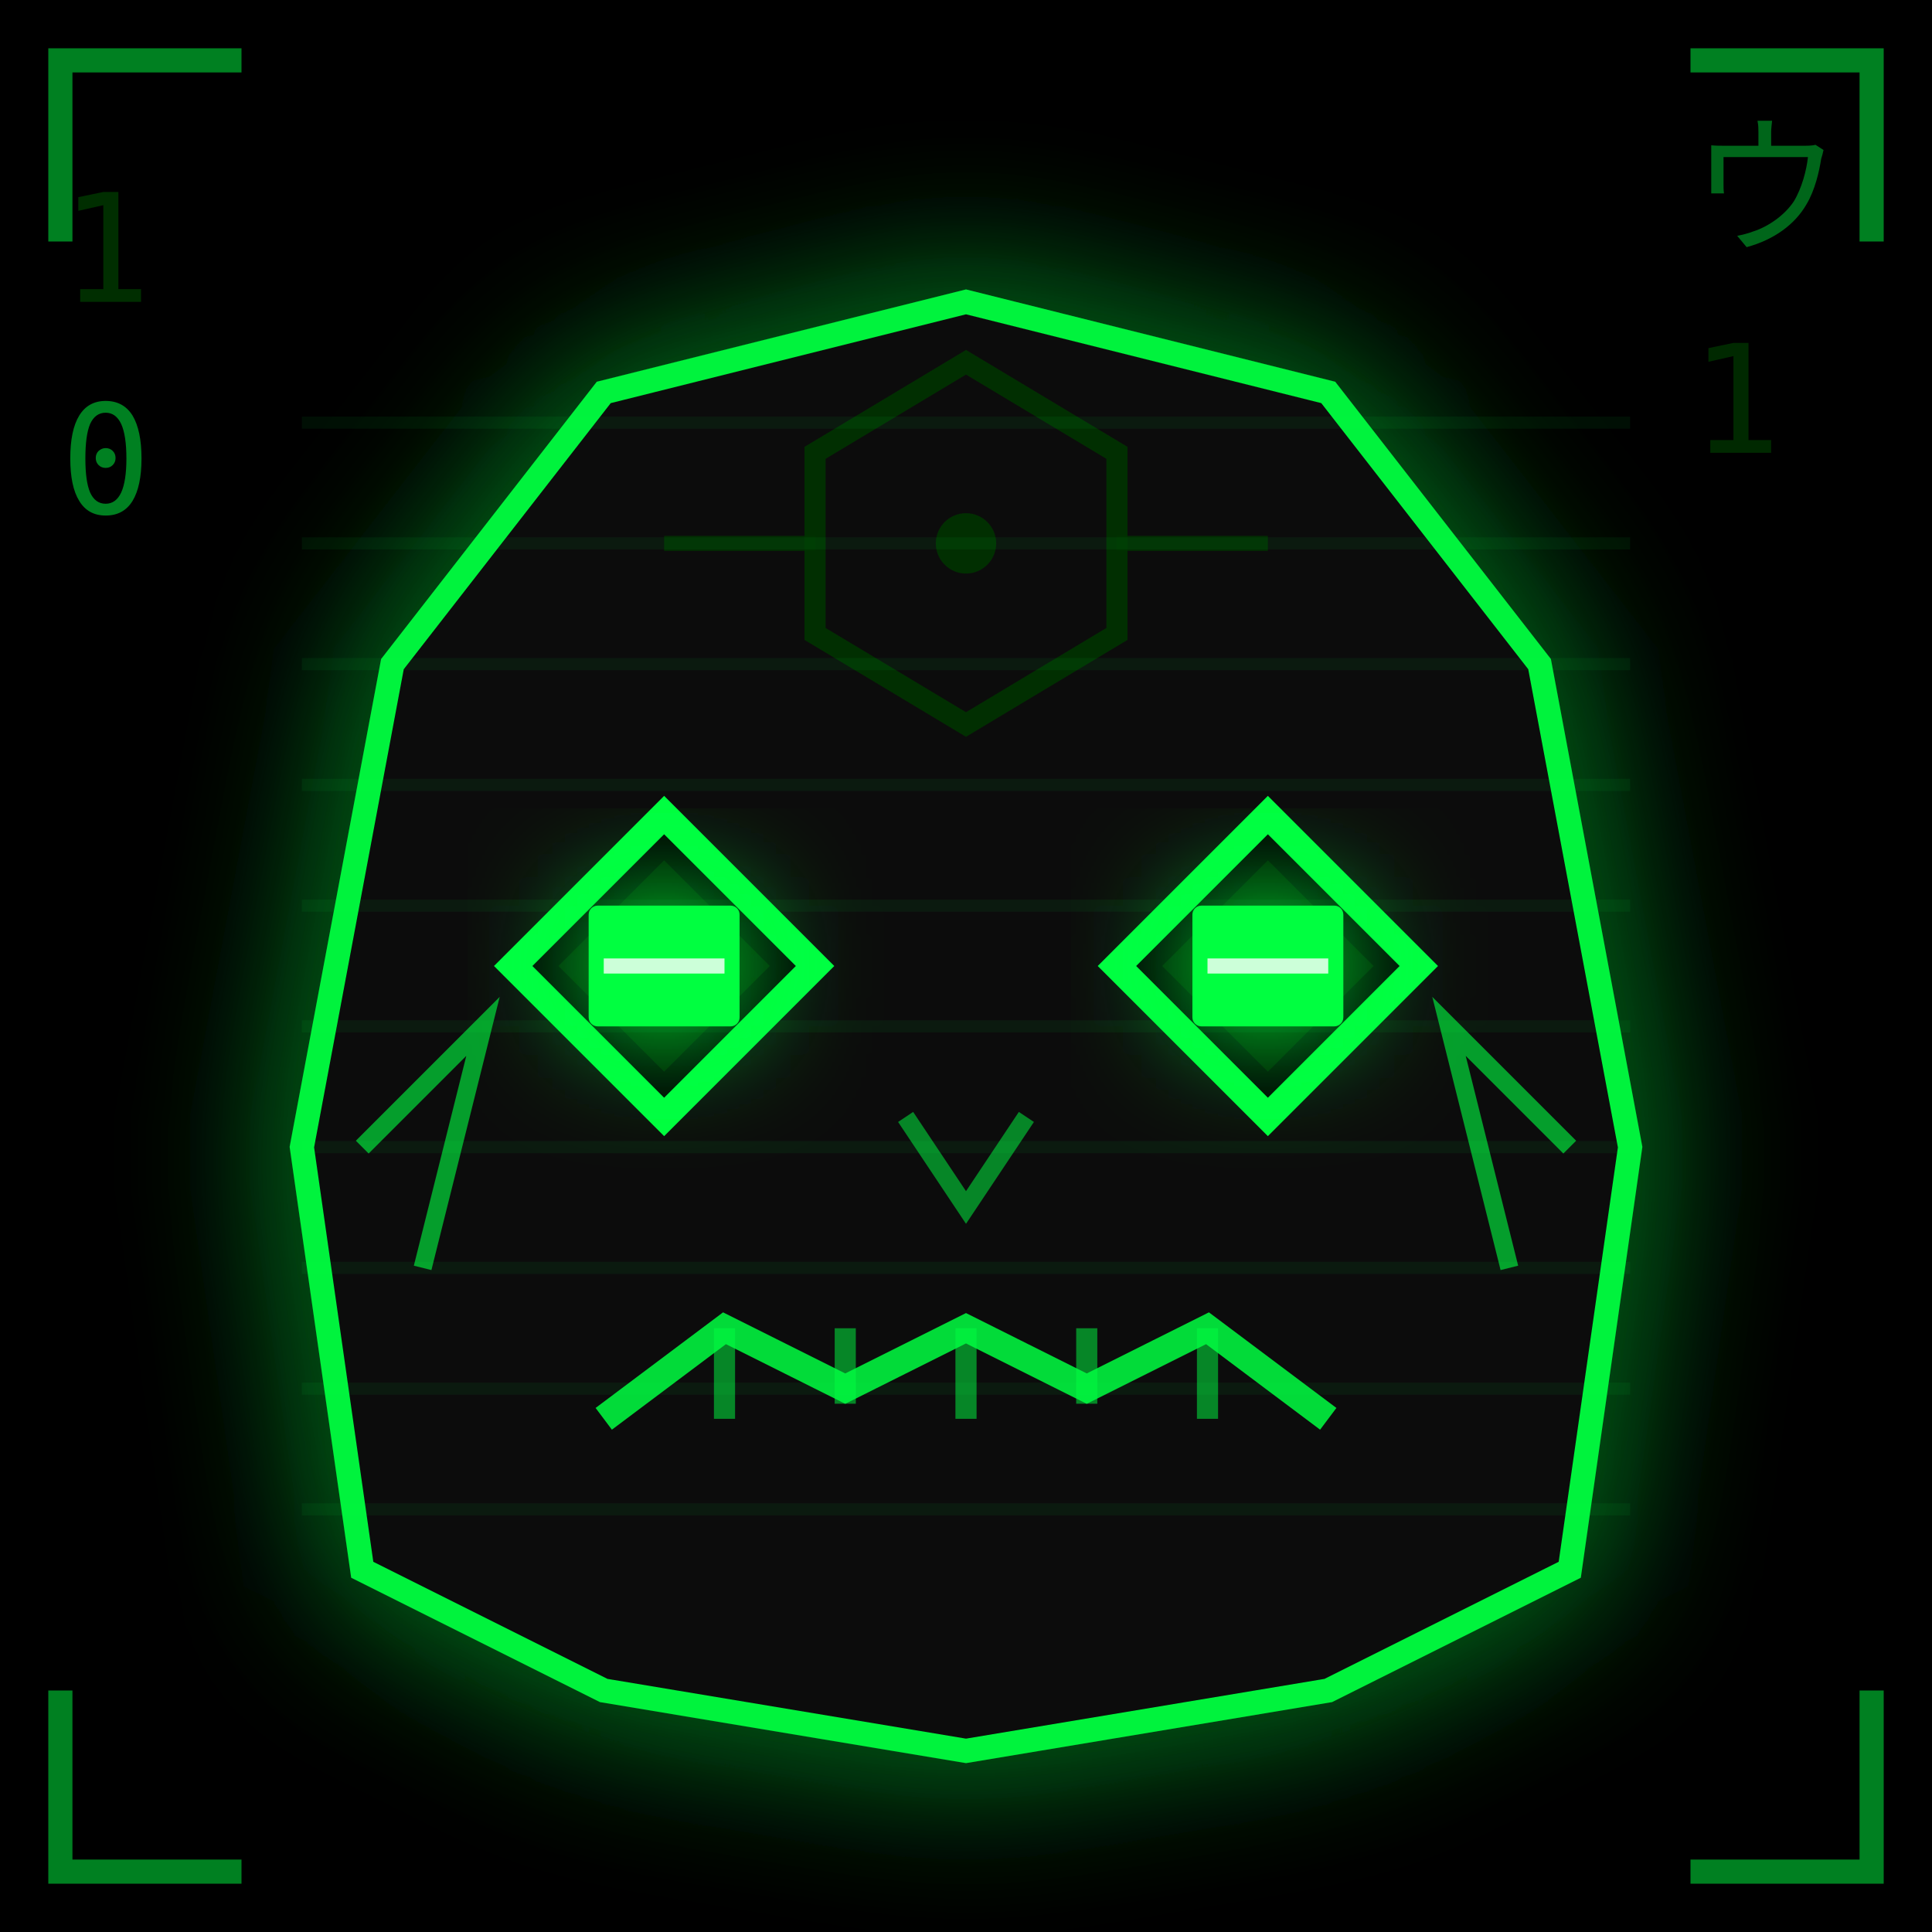
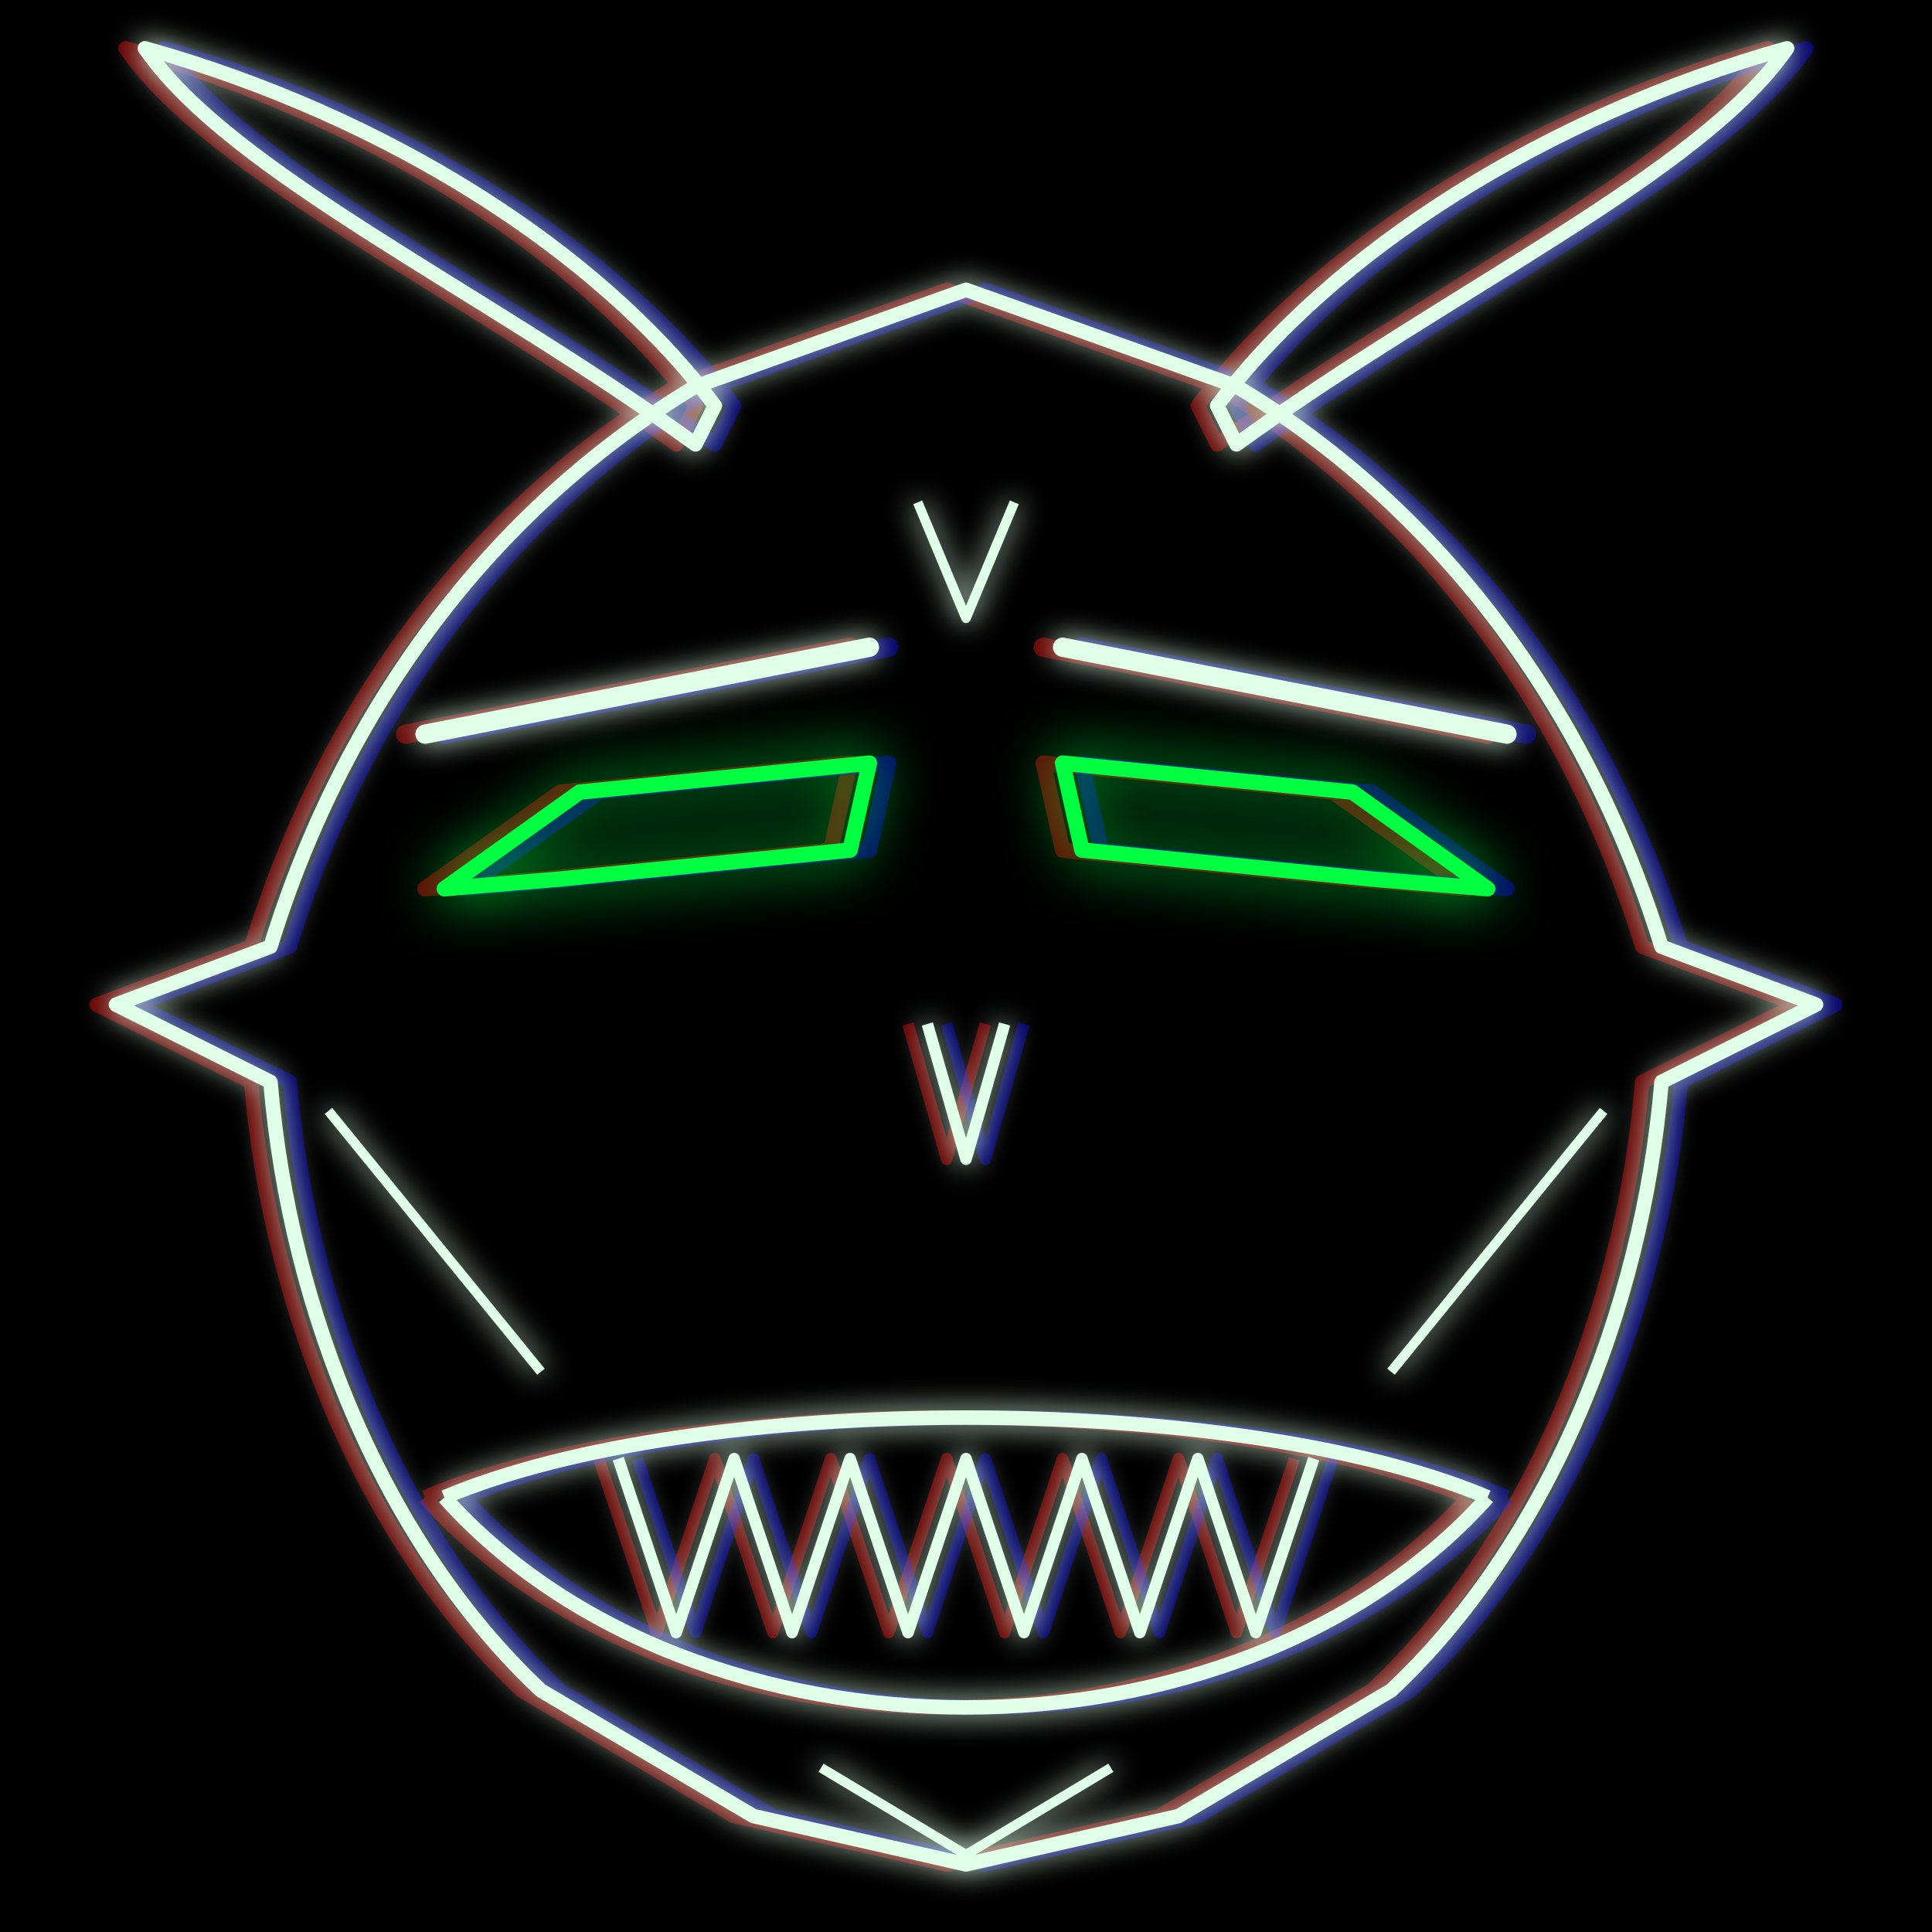
- <svg xmlns="http://www.w3.org/2000/svg" width="64" height="64" viewBox="0 0 64 64" fill="none">
+ <svg xmlns="http://www.w3.org/2000/svg" width="200" height="200" viewBox="0 0 200 200" fill="none">
  <defs>
-     <filter id="glow" x="-30%" y="-30%" width="160%" height="160%">
-       <feGaussianBlur stdDeviation="2.5" result="blur" />
-       <feComposite in="SourceGraphic" in2="blur" operator="over" />
+     <filter id="g" x="-25%" y="-25%" width="150%" height="150%">
+       <feGaussianBlur in="SourceGraphic" stdDeviation="1.5" result="blur" />
+       <feMerge>
+         <feMergeNode in="blur" />
+         <feMergeNode in="SourceGraphic" />
+       </feMerge>
    </filter>
-     <filter id="eye-glow" x="-80%" y="-80%" width="360%" height="360%">
-       <feGaussianBlur stdDeviation="2" result="blur" />
-       <feComposite in="SourceGraphic" in2="blur" operator="over" />
+     <filter id="eg" x="-60%" y="-60%" width="220%" height="220%">
+       <feGaussianBlur in="SourceGraphic" stdDeviation="3" result="blur" />
+       <feMerge>
+         <feMergeNode in="blur" />
+         <feMergeNode in="SourceGraphic" />
+       </feMerge>
    </filter>
  </defs>
-   <rect width="64" height="64" fill="#000" />
-   <text x="2" y="10" font-family="monospace" font-size="5" fill="#003300" opacity="0.9">1</text>
-   <text x="2" y="17" font-family="monospace" font-size="5" fill="#00ff41" opacity="0.5">0</text>
-   <text x="56" y="8" font-family="monospace" font-size="5" fill="#00ff41" opacity="0.4">ウ</text>
-   <text x="56" y="15" font-family="monospace" font-size="5" fill="#003300" opacity="0.8">1</text>
-   <polygon points="12,52 10,38 13,22 20,13 32,10 44,13 51,22 54,38 52,52 44,56 32,58 20,56" fill="#0a0a0a" stroke="#00ff41" stroke-width="0.8" opacity="0.95" filter="url(#glow)" />
-   <polyline points="12,38 16,34 14,42" fill="none" stroke="#00ff41" stroke-width="0.6" opacity="0.6" />
-   <polyline points="52,38 48,34 50,42" fill="none" stroke="#00ff41" stroke-width="0.6" opacity="0.6" />
-   <polygon points="32,12 37,15 37,21 32,24 27,21 27,15" fill="none" stroke="#003300" stroke-width="0.7" opacity="0.9" />
-   <circle cx="32" cy="18" r="1" fill="#003300" opacity="0.9" />
-   <line x1="27" y1="18" x2="22" y2="18" stroke="#003300" stroke-width="0.5" opacity="0.8" />
-   <line x1="37" y1="18" x2="42" y2="18" stroke="#003300" stroke-width="0.5" opacity="0.8" />
-   <polygon points="17,32 22,27 27,32 22,37" fill="#000" stroke="#00ff41" stroke-width="0.9" />
-   <polygon points="18.5,32 22,28.5 25.5,32 22,35.5" fill="#001800" />
-   <rect x="19.5" y="30" width="5" height="4" rx="0.3" fill="#00ff41" filter="url(#eye-glow)" />
-   <line x1="20" y1="32" x2="24" y2="32" stroke="#ffffff" stroke-width="0.5" opacity="0.8" />
-   <polygon points="37,32 42,27 47,32 42,37" fill="#000" stroke="#00ff41" stroke-width="0.9" />
-   <polygon points="38.5,32 42,28.5 45.5,32 42,35.5" fill="#001800" />
-   <rect x="39.5" y="30" width="5" height="4" rx="0.3" fill="#00ff41" filter="url(#eye-glow)" />
-   <line x1="40" y1="32" x2="44" y2="32" stroke="#ffffff" stroke-width="0.5" opacity="0.8" />
-   <polyline points="30,37 32,40 34,37" fill="none" stroke="#00ff41" stroke-width="0.6" opacity="0.5" />
-   <polyline points="20,47 24,44 28,46 32,44 36,46 40,44 44,47" fill="none" stroke="#00ff41" stroke-width="0.9" opacity="0.85" />
-   <line x1="24" y1="44" x2="24" y2="47" stroke="#00ff41" stroke-width="0.7" opacity="0.5" />
-   <line x1="28" y1="44" x2="28" y2="46.5" stroke="#00ff41" stroke-width="0.7" opacity="0.5" />
-   <line x1="32" y1="44" x2="32" y2="47" stroke="#00ff41" stroke-width="0.7" opacity="0.5" />
-   <line x1="36" y1="44" x2="36" y2="46.5" stroke="#00ff41" stroke-width="0.7" opacity="0.5" />
-   <line x1="40" y1="44" x2="40" y2="47" stroke="#00ff41" stroke-width="0.7" opacity="0.5" />
-   <line x1="10" y1="14" x2="54" y2="14" stroke="#00ff41" stroke-width="0.4" opacity="0.06" />
-   <line x1="10" y1="18" x2="54" y2="18" stroke="#00ff41" stroke-width="0.4" opacity="0.06" />
-   <line x1="10" y1="22" x2="54" y2="22" stroke="#00ff41" stroke-width="0.4" opacity="0.06" />
-   <line x1="10" y1="26" x2="54" y2="26" stroke="#00ff41" stroke-width="0.4" opacity="0.06" />
-   <line x1="10" y1="30" x2="54" y2="30" stroke="#00ff41" stroke-width="0.4" opacity="0.06" />
-   <line x1="10" y1="34" x2="54" y2="34" stroke="#00ff41" stroke-width="0.4" opacity="0.06" />
-   <line x1="10" y1="38" x2="54" y2="38" stroke="#00ff41" stroke-width="0.4" opacity="0.06" />
-   <line x1="10" y1="42" x2="54" y2="42" stroke="#00ff41" stroke-width="0.4" opacity="0.06" />
-   <line x1="10" y1="46" x2="54" y2="46" stroke="#00ff41" stroke-width="0.4" opacity="0.06" />
-   <line x1="10" y1="50" x2="54" y2="50" stroke="#00ff41" stroke-width="0.4" opacity="0.06" />
-   <polyline points="2,8 2,2 8,2" fill="none" stroke="#00ff41" stroke-width="0.8" opacity="0.5" />
-   <polyline points="56,2 62,2 62,8" fill="none" stroke="#00ff41" stroke-width="0.8" opacity="0.5" />
-   <polyline points="2,56 2,62 8,62" fill="none" stroke="#00ff41" stroke-width="0.8" opacity="0.5" />
-   <polyline points="62,56 62,62 56,62" fill="none" stroke="#00ff41" stroke-width="0.8" opacity="0.5" />
+   <rect width="200" height="200" fill="#000" />
+   <g stroke="#ff0000" fill="none" opacity="0.4" transform="translate(-2,0)">
+     <path d="M 72,40 C 52,52 36,72 28,98 L 12,104 L 28,112 C 30,136 40,160 56,175 L 78,188 L 100,193 L 122,188 L 144,175 C 160,160 170,136 172,112 L 188,104 L 172,98 C 164,72 148,52 128,40 L 100,30 Z" stroke-width="1.5" stroke-linejoin="round" />
+     <path d="M 74,42 C 62,26 40,12 15,5 C 24,18 50,30 72,46 Z" stroke-width="1.5" stroke-linejoin="round" />
+     <path d="M 126,42 C 138,26 160,12 185,5 C 176,18 150,30 128,46 Z" stroke-width="1.5" stroke-linejoin="round" />
+     <path d="M 44,76 L 90,67" stroke-width="2.0" stroke-linecap="round" />
+     <path d="M 156,76 L 110,67" stroke-width="2.0" stroke-linecap="round" />
+     <path d="M 46,92 L 60,82 L 90,79 L 88,88 L 58,91 Z" stroke-width="1.6" stroke-linejoin="round" />
+     <path d="M 154,92 L 140,82 L 110,79 L 112,88 L 142,91 Z" stroke-width="1.6" stroke-linejoin="round" />
+     <path d="M 96,106 L 100,120 L 104,106" stroke-width="1.2" stroke-linejoin="round" />
+     <path d="M 46,155 C 72,144 128,144 154,155" stroke-width="1.5" />
+     <path d="M 46,155 C 72,184 128,184 154,155" stroke-width="1.5" />
+     <path d="M 64,151 L 70,169 L 76,151 L 82,169 L 88,151 L 94,169 L 100,151 L 106,169 L 112,151 L 118,169 L 124,151 L 130,169 L 136,151" stroke-width="1.2" stroke-linejoin="round" />
+   </g>
+   <g stroke="#0000ff" fill="none" opacity="0.4" transform="translate(2,0)">
+     <path d="M 72,40 C 52,52 36,72 28,98 L 12,104 L 28,112 C 30,136 40,160 56,175 L 78,188 L 100,193 L 122,188 L 144,175 C 160,160 170,136 172,112 L 188,104 L 172,98 C 164,72 148,52 128,40 L 100,30 Z" stroke-width="1.5" stroke-linejoin="round" />
+     <path d="M 74,42 C 62,26 40,12 15,5 C 24,18 50,30 72,46 Z" stroke-width="1.5" stroke-linejoin="round" />
+     <path d="M 126,42 C 138,26 160,12 185,5 C 176,18 150,30 128,46 Z" stroke-width="1.5" stroke-linejoin="round" />
+     <path d="M 44,76 L 90,67" stroke-width="2.0" stroke-linecap="round" />
+     <path d="M 156,76 L 110,67" stroke-width="2.0" stroke-linecap="round" />
+     <path d="M 46,92 L 60,82 L 90,79 L 88,88 L 58,91 Z" stroke-width="1.6" stroke-linejoin="round" />
+     <path d="M 154,92 L 140,82 L 110,79 L 112,88 L 142,91 Z" stroke-width="1.6" stroke-linejoin="round" />
+     <path d="M 96,106 L 100,120 L 104,106" stroke-width="1.2" stroke-linejoin="round" />
+     <path d="M 46,155 C 72,144 128,144 154,155" stroke-width="1.5" />
+     <path d="M 46,155 C 72,184 128,184 154,155" stroke-width="1.5" />
+     <path d="M 64,151 L 70,169 L 76,151 L 82,169 L 88,151 L 94,169 L 100,151 L 106,169 L 112,151 L 118,169 L 124,151 L 130,169 L 136,151" stroke-width="1.2" stroke-linejoin="round" />
+   </g>
+   <g stroke="#e0ffe8" fill="none" filter="url(#g)">
+     <path d="M 72,40 C 52,52 36,72 28,98 L 12,104 L 28,112 C 30,136 40,160 56,175 L 78,188 L 100,193 L 122,188 L 144,175 C 160,160 170,136 172,112 L 188,104 L 172,98 C 164,72 148,52 128,40 L 100,30 Z" stroke-width="1.5" stroke-linejoin="round" />
+     <path d="M 74,42 C 62,26 40,12 15,5 C 24,18 50,30 72,46 Z" stroke-width="1.5" stroke-linejoin="round" />
+     <path d="M 126,42 C 138,26 160,12 185,5 C 176,18 150,30 128,46 Z" stroke-width="1.5" stroke-linejoin="round" />
+     <path d="M 44,76 L 90,67" stroke-width="2.0" stroke-linecap="round" />
+     <path d="M 156,76 L 110,67" stroke-width="2.0" stroke-linecap="round" />
+     <path d="M 96,106 L 100,120 L 104,106" stroke-width="1.2" stroke-linejoin="round" />
+     <path d="M 46,155 C 72,144 128,144 154,155" stroke-width="1.5" />
+     <path d="M 46,155 C 72,184 128,184 154,155" stroke-width="1.5" />
+     <path d="M 64,151 L 70,169 L 76,151 L 82,169 L 88,151 L 94,169 L 100,151 L 106,169 L 112,151 L 118,169 L 124,151 L 130,169 L 136,151" stroke-width="1.2" stroke-linejoin="round" />
+     <path d="M 34,115 L 56,142" stroke-width="1.0" />
+     <path d="M 166,115 L 144,142" stroke-width="1.0" />
+     <path d="M 95,52 L 100,64 L 105,52" stroke-width="1.0" stroke-linejoin="round" />
+     <path d="M 85,183 L 100,192 L 115,183" stroke-width="1.0" stroke-linejoin="round" />
+   </g>
+   <g stroke="#00ff41" fill="none" filter="url(#eg)">
+     <path d="M 46,92 L 60,82 L 90,79 L 88,88 L 58,91 Z" stroke-width="1.6" stroke-linejoin="round" />
+     <path d="M 154,92 L 140,82 L 110,79 L 112,88 L 142,91 Z" stroke-width="1.6" stroke-linejoin="round" />
+   </g>
</svg>
